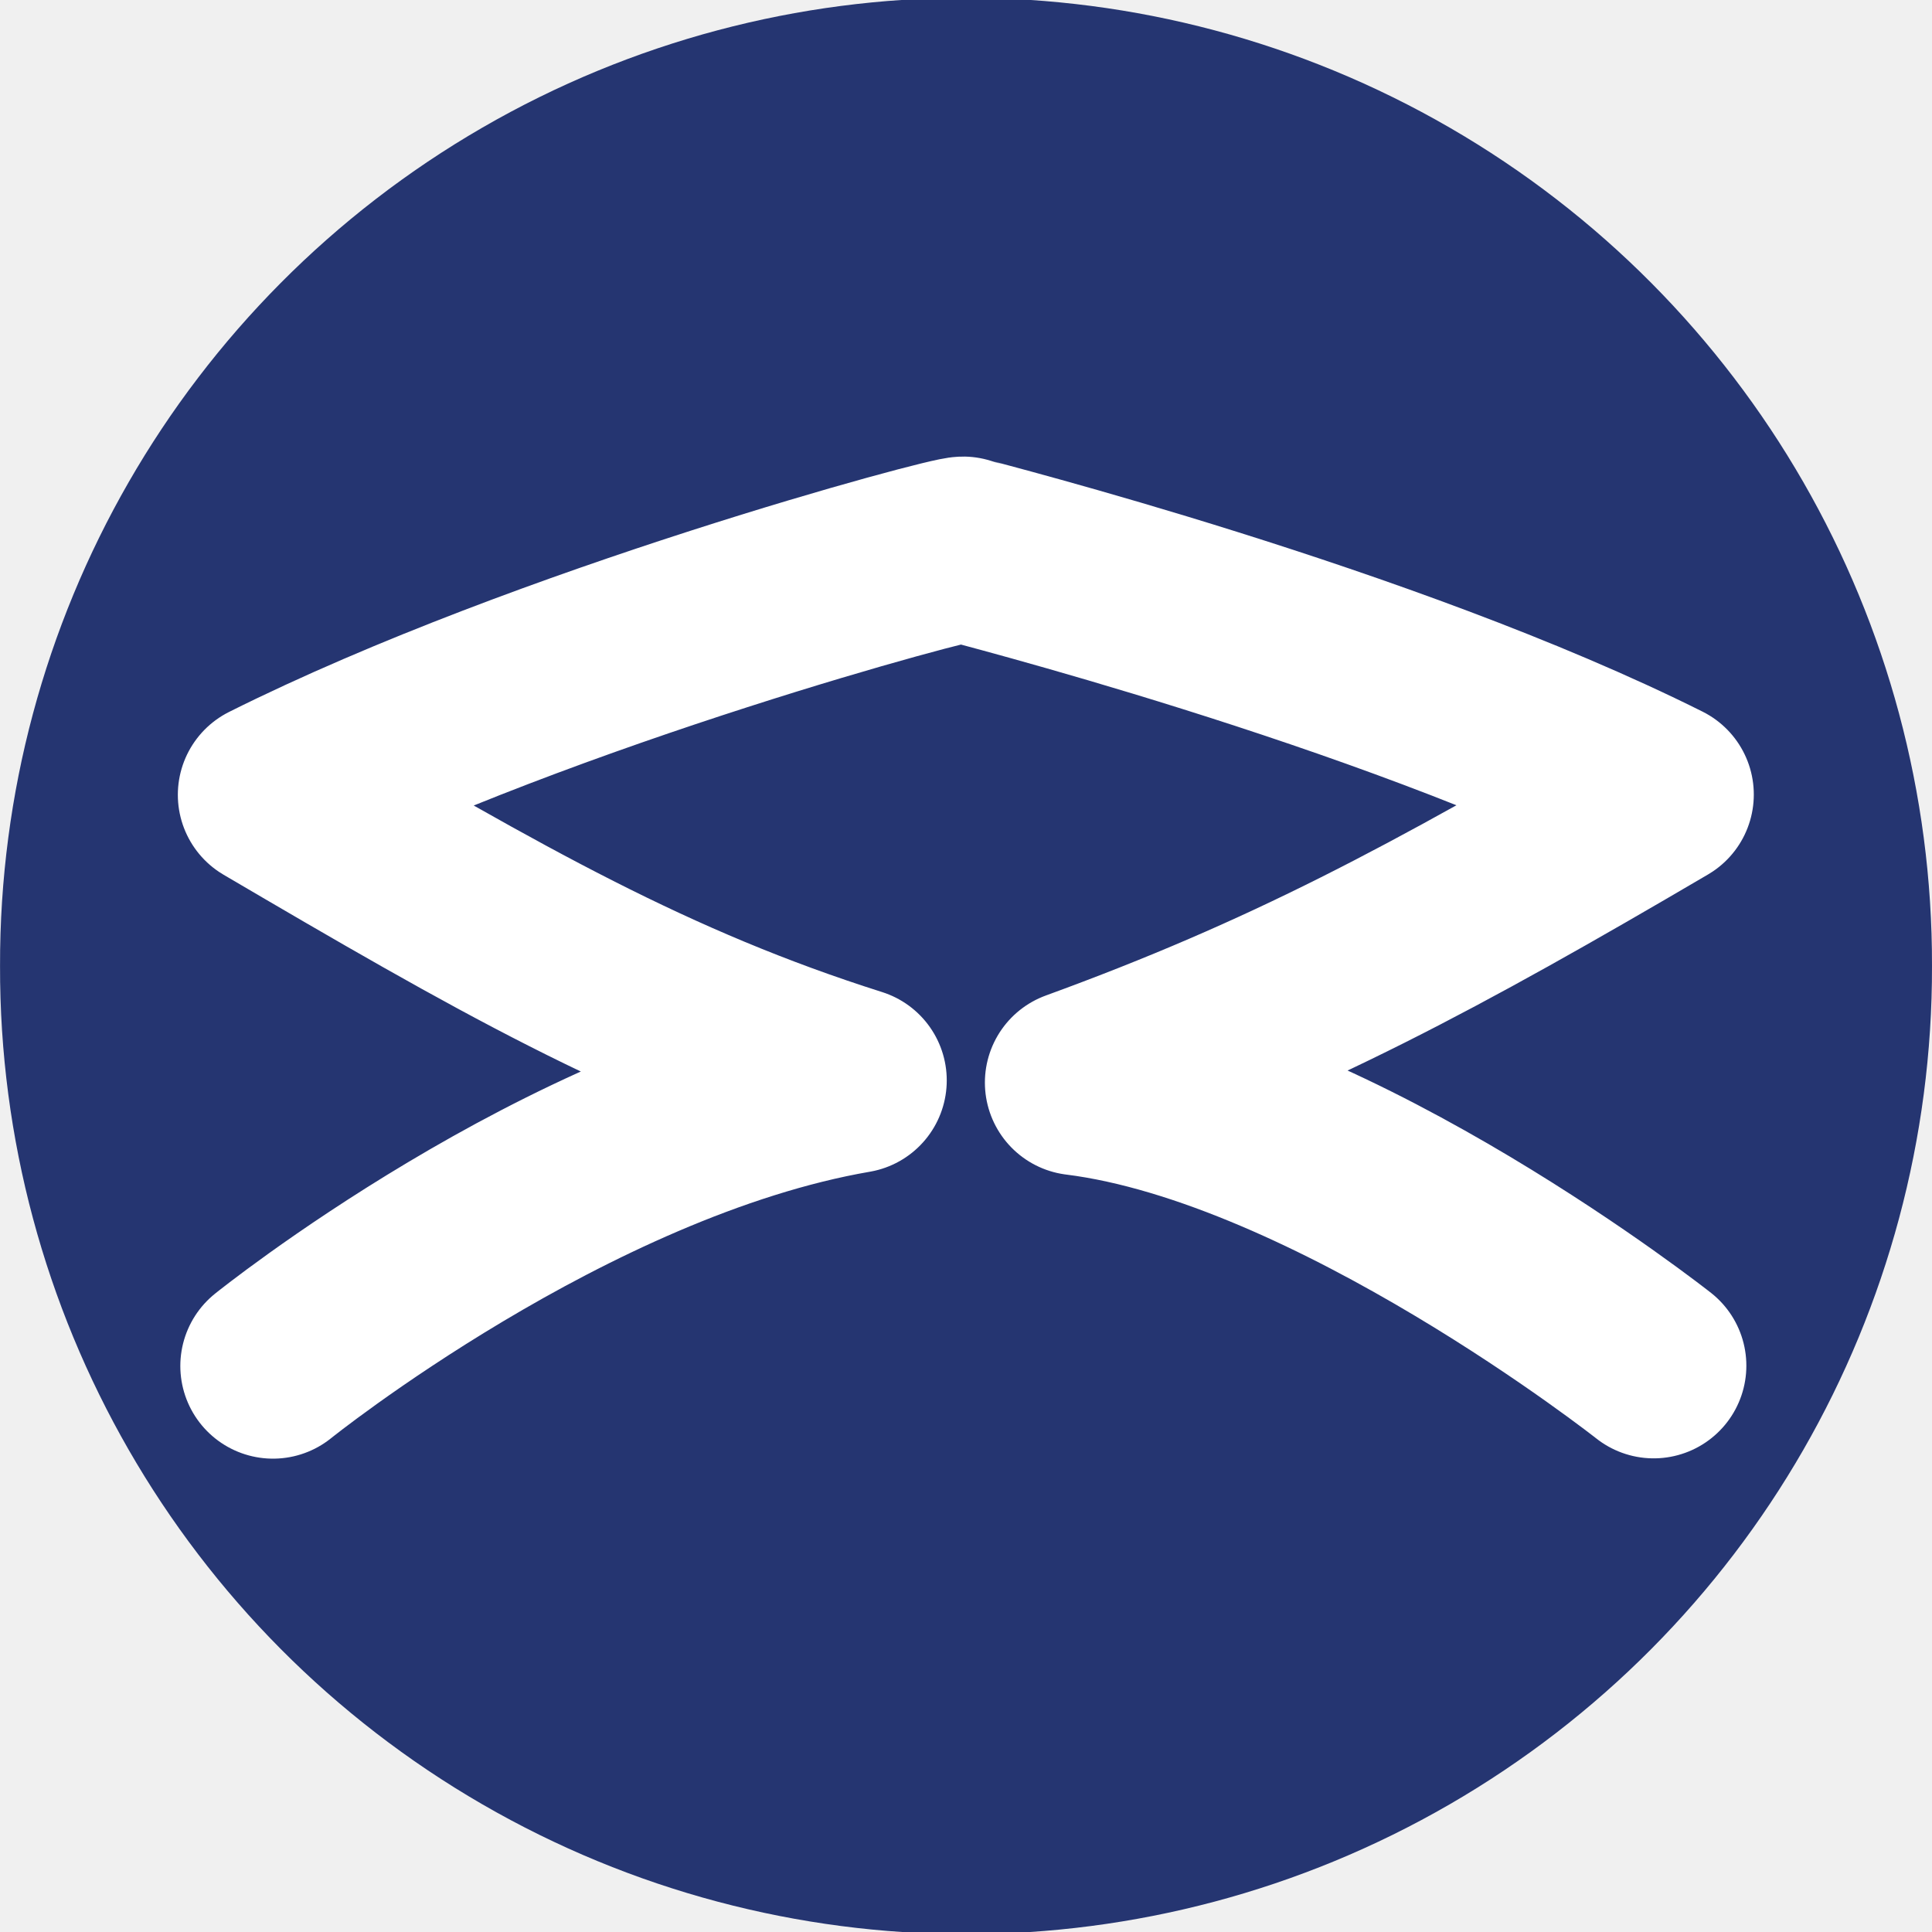
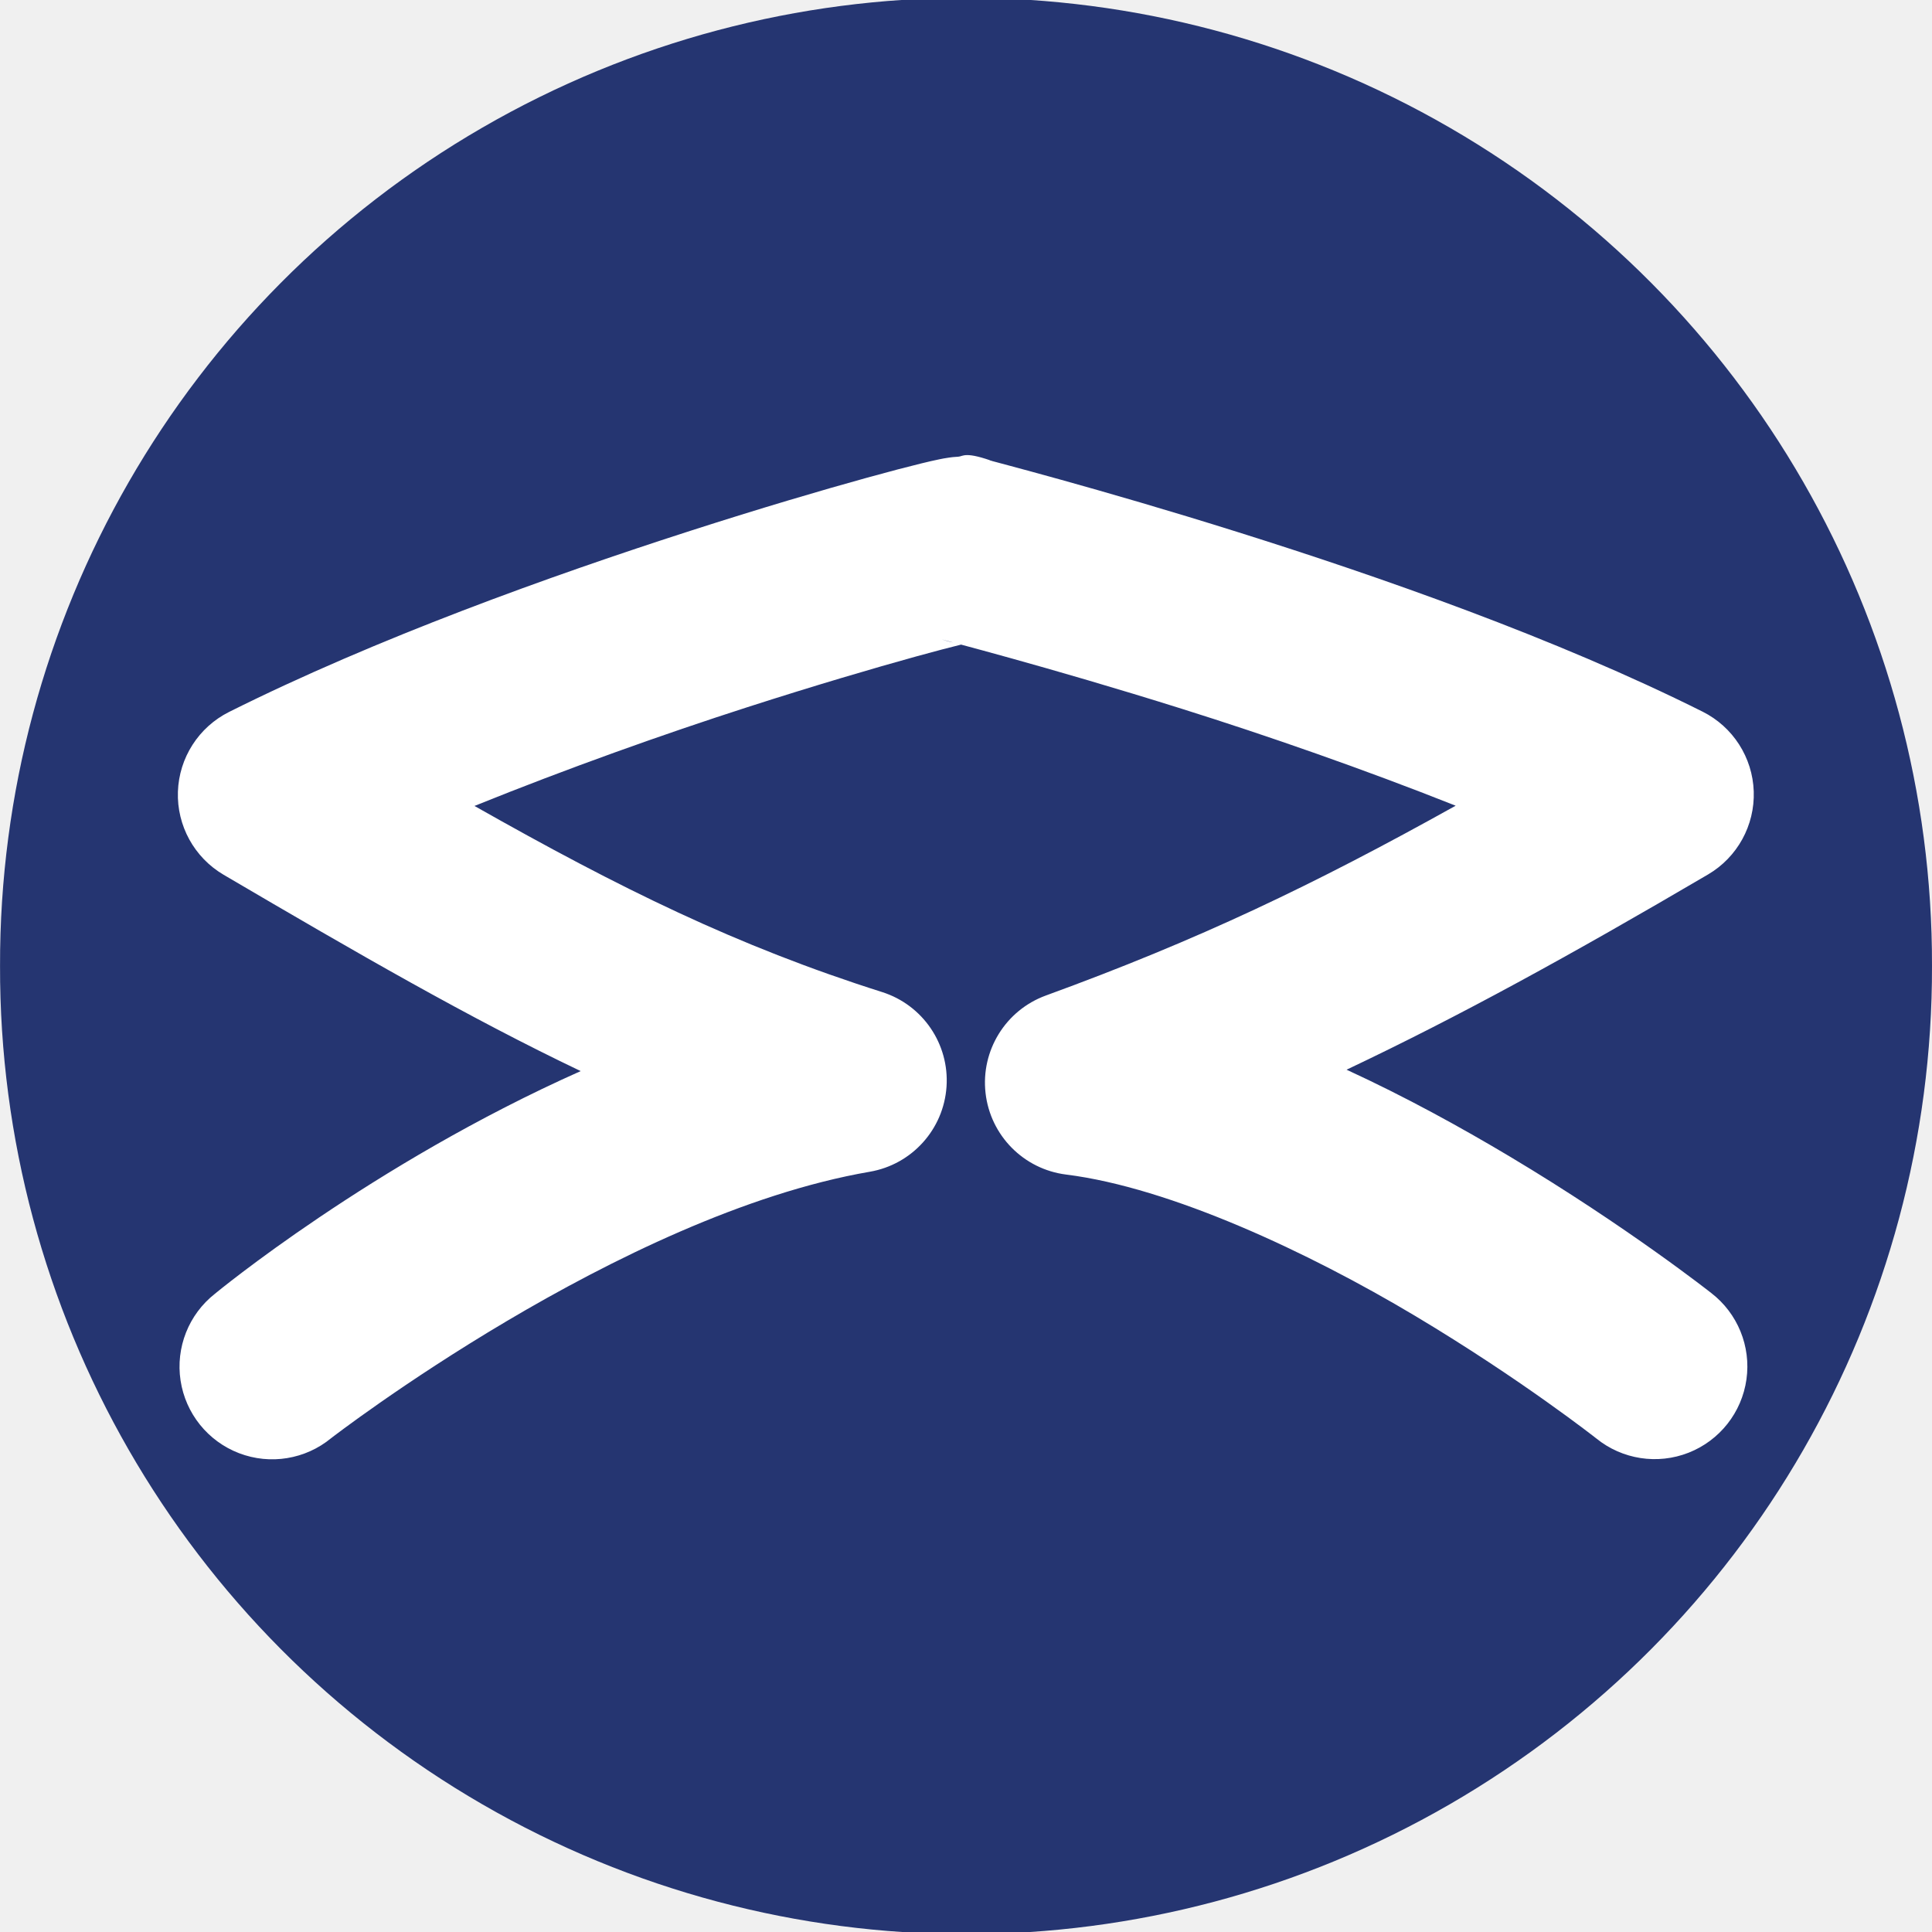
- <svg xmlns="http://www.w3.org/2000/svg" width="392.958" height="392.959" version="1.0">
-   <g transform="translate(17.4244,-329.2554)">
-     <path style="fill:#253571;fill-opacity:1;fill-rule:nonzero;stroke:none;stroke-width:3.6;stroke-linecap:butt;stroke-linejoin:miter;stroke-miterlimit:4;stroke-dasharray:none;stroke-dashoffset:0;stroke-opacity:1" d="M 544.472 547.791 A 196.475 196.475 0 1 1  151.523,547.791 A 196.475 196.475 0 1 1  544.472 547.791 z" transform="translate(-168.9385,-22.06092)" />
-     <path style="opacity:1;fill:none;fill-opacity:1;fill-rule:evenodd;stroke:#ffffff;stroke-width:37.7;stroke-linecap:round;stroke-linejoin:round;stroke-miterlimit:4;stroke-opacity:1" d="M 38.102,607.088 C 38.102,607.088 97.701,559.106 156.29,549.004 C 114.874,535.872 84.064,518.195 37.597,490.92 C 94.166,462.636 177.238,440.471 178.587,440.977 C 179.937,441.482 263.871,462.575 320.44,490.86 C 273.973,518.134 244.678,533.791 201.747,549.448 C 254.275,556.014 318.925,607.027 318.925,607.027" />
+ <svg xmlns="http://www.w3.org/2000/svg" width="392.958" height="392.959" version="1.0" id="svg4169">
+   <defs id="defs4179" />
+   <g transform="translate(17.4244,-329.2554)" id="g4171">
+     <path style="fill:#253571;fill-opacity:1;fill-rule:nonzero;stroke:none;stroke-width:3.6;stroke-linecap:butt;stroke-linejoin:miter;stroke-miterlimit:4;stroke-dasharray:none;stroke-dashoffset:0;stroke-opacity:1" d="M 544.472 547.791 A 196.475 196.475 0 1 1  151.523,547.791 A 196.475 196.475 0 1 1  544.472 547.791 z" transform="translate(-168.9385,-22.06092)" id="path4173" />
+     <path style="color:#000000;font-style:normal;font-variant:normal;font-weight:normal;font-stretch:normal;font-size:medium;line-height:normal;font-family:sans-serif;text-indent:0;text-align:start;text-decoration:none;text-decoration-line:none;text-decoration-style:solid;text-decoration-color:#000000;letter-spacing:normal;word-spacing:normal;text-transform:none;direction:ltr;block-progression:tb;writing-mode:lr-tb;baseline-shift:baseline;text-anchor:start;white-space:normal;clip-rule:nonzero;display:inline;overflow:visible;visibility:visible;opacity:1;isolation:auto;mix-blend-mode:normal;color-interpolation:sRGB;color-interpolation-filters:linearRGB;solid-color:#000000;solid-opacity:1;fill:#ffffff;fill-opacity:1;fill-rule:evenodd;stroke:none;stroke-width:37.7;stroke-linecap:round;stroke-linejoin:round;stroke-miterlimit:4;stroke-dasharray:none;stroke-dashoffset:0;stroke-opacity:1;color-rendering:auto;image-rendering:auto;shape-rendering:auto;text-rendering:auto;enable-background:accumulate" d="m 179.32,421.818 c -1.003,-0.002 -1.33,0.301 -1.822,0.326 -0.984,0.051 -1.472,0.125 -1.904,0.186 -0.865,0.122 -1.383,0.228 -1.943,0.342 -1.121,0.228 -2.261,0.493 -3.658,0.834 -2.795,0.682 -6.504,1.652 -11.07,2.914 -9.134,2.524 -21.626,6.197 -35.896,10.789 -28.541,9.185 -64.034,21.94 -93.857,36.852 a 18.852,18.852 0 0 0 -1.113,33.117 c 27.364,16.062 49.881,29.077 72.629,39.932 -42.598,18.959 -74.402,45.295 -74.402,45.295 a 18.852,18.852 0 1 0 23.643,29.367 c 0,0 58.719,-45.424 109.568,-54.191 a 18.852,18.852 0 0 0 2.496,-36.545 c -29.518,-9.359 -53.284,-21.081 -82.91,-37.855 18.872,-7.627 38.452,-14.599 55.496,-20.084 13.737,-4.421 25.801,-7.962 34.391,-10.336 3.916,-1.082 6.864,-1.844 9.088,-2.396 2.496,0.67 5.939,1.6 10.256,2.803 8.794,2.449 20.986,5.961 34.846,10.318 17.098,5.375 36.67,12.173 55.492,19.646 -28.957,16.137 -52.276,27.274 -83.357,38.609 a 18.852,18.852 0 0 0 4.119,36.412 c 21.247,2.656 49.317,15.804 70.961,28.73 21.644,12.926 36.879,24.941 36.879,24.941 a 18.852,18.852 0 1 0 23.354,-29.596 c 0,0 -17.089,-13.491 -40.902,-27.713 -10.025,-5.987 -21.284,-12.179 -33.242,-17.688 22.965,-10.88 45.433,-23.224 73.525,-39.713 A 18.852,18.852 0 0 0 328.869,474 c -29.943,-14.972 -65.683,-27.452 -94.41,-36.482 -14.363,-4.515 -26.944,-8.138 -36.035,-10.67 -4.546,-1.266 -8.222,-2.259 -10.787,-2.947 -1.283,-0.344 -2.292,-0.614 -2.955,-0.793 -0.332,-0.089 -0.583,-0.158 -0.684,-0.186 -0.1,-0.028 -1.229,-0.507 1.199,0.402 -3.194,-1.196 -4.873,-1.504 -5.877,-1.506 z m -5.414,37.428 c 0.3,0.083 0.603,0.166 0.975,0.266 0.385,0.104 1.027,0.275 1.547,0.414 -0.624,-0.107 -1.503,-0.359 -2.521,-0.68 z" id="path4175" />
  </g>
</svg>
